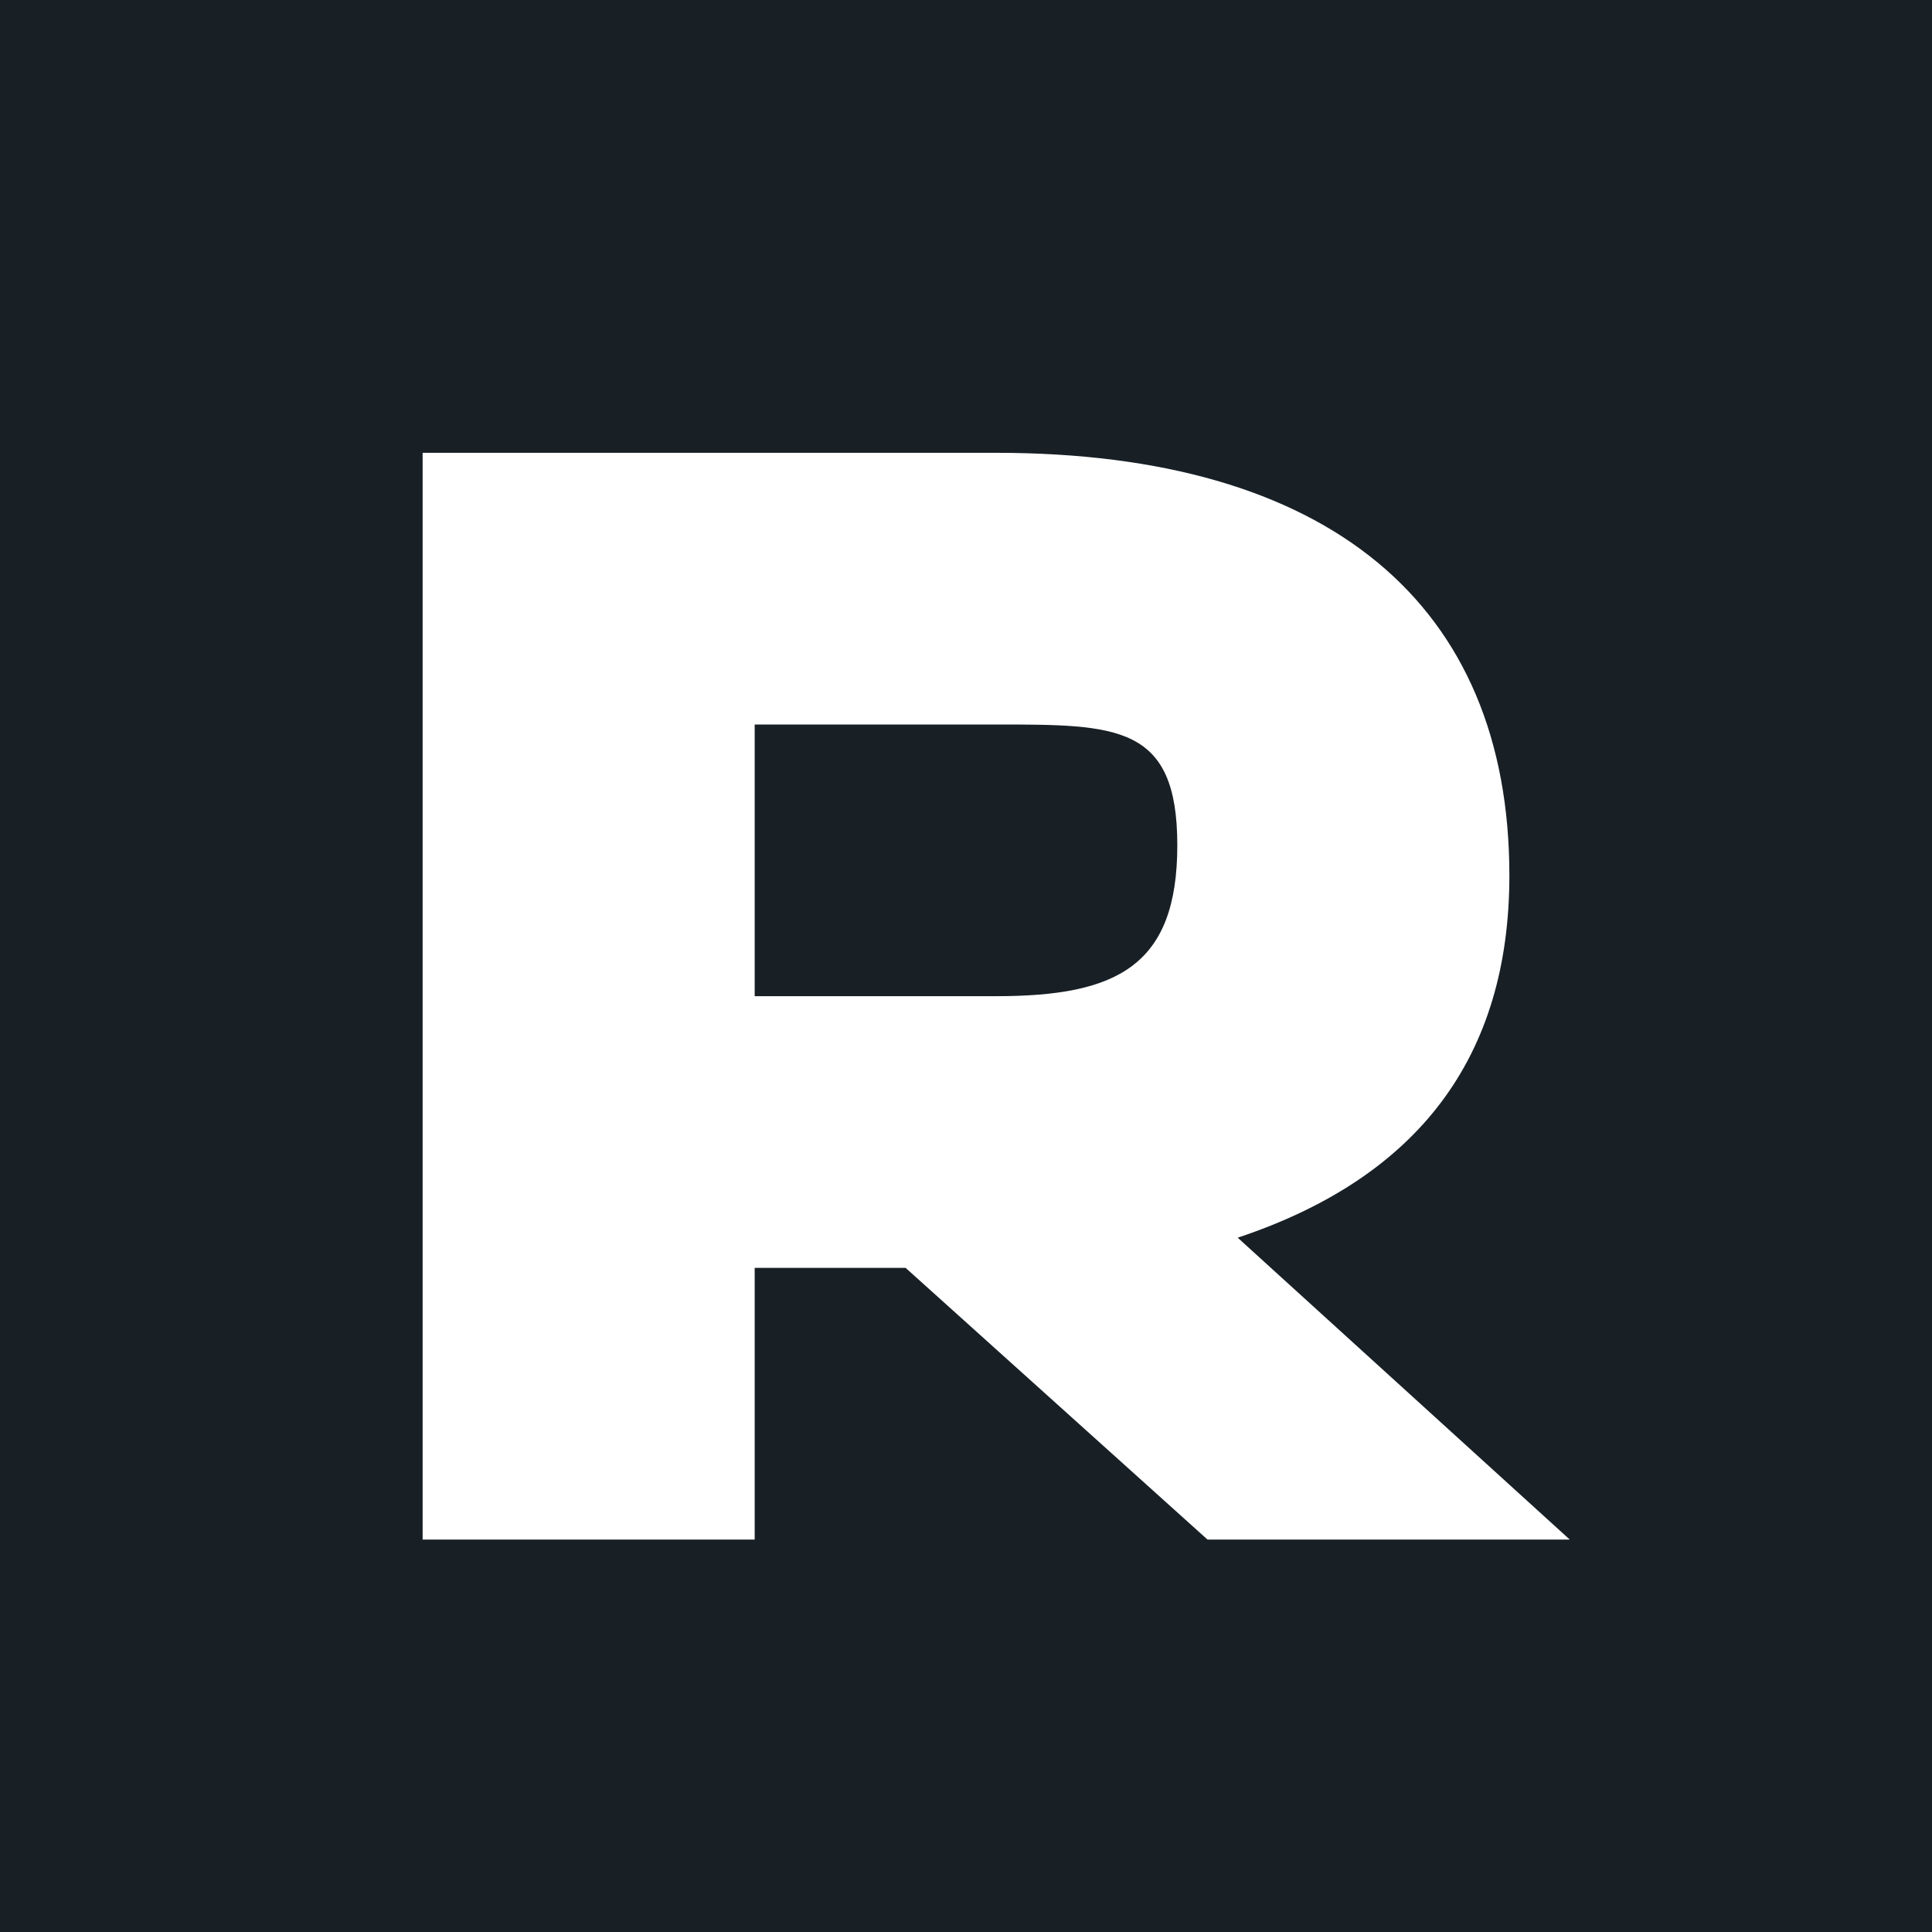
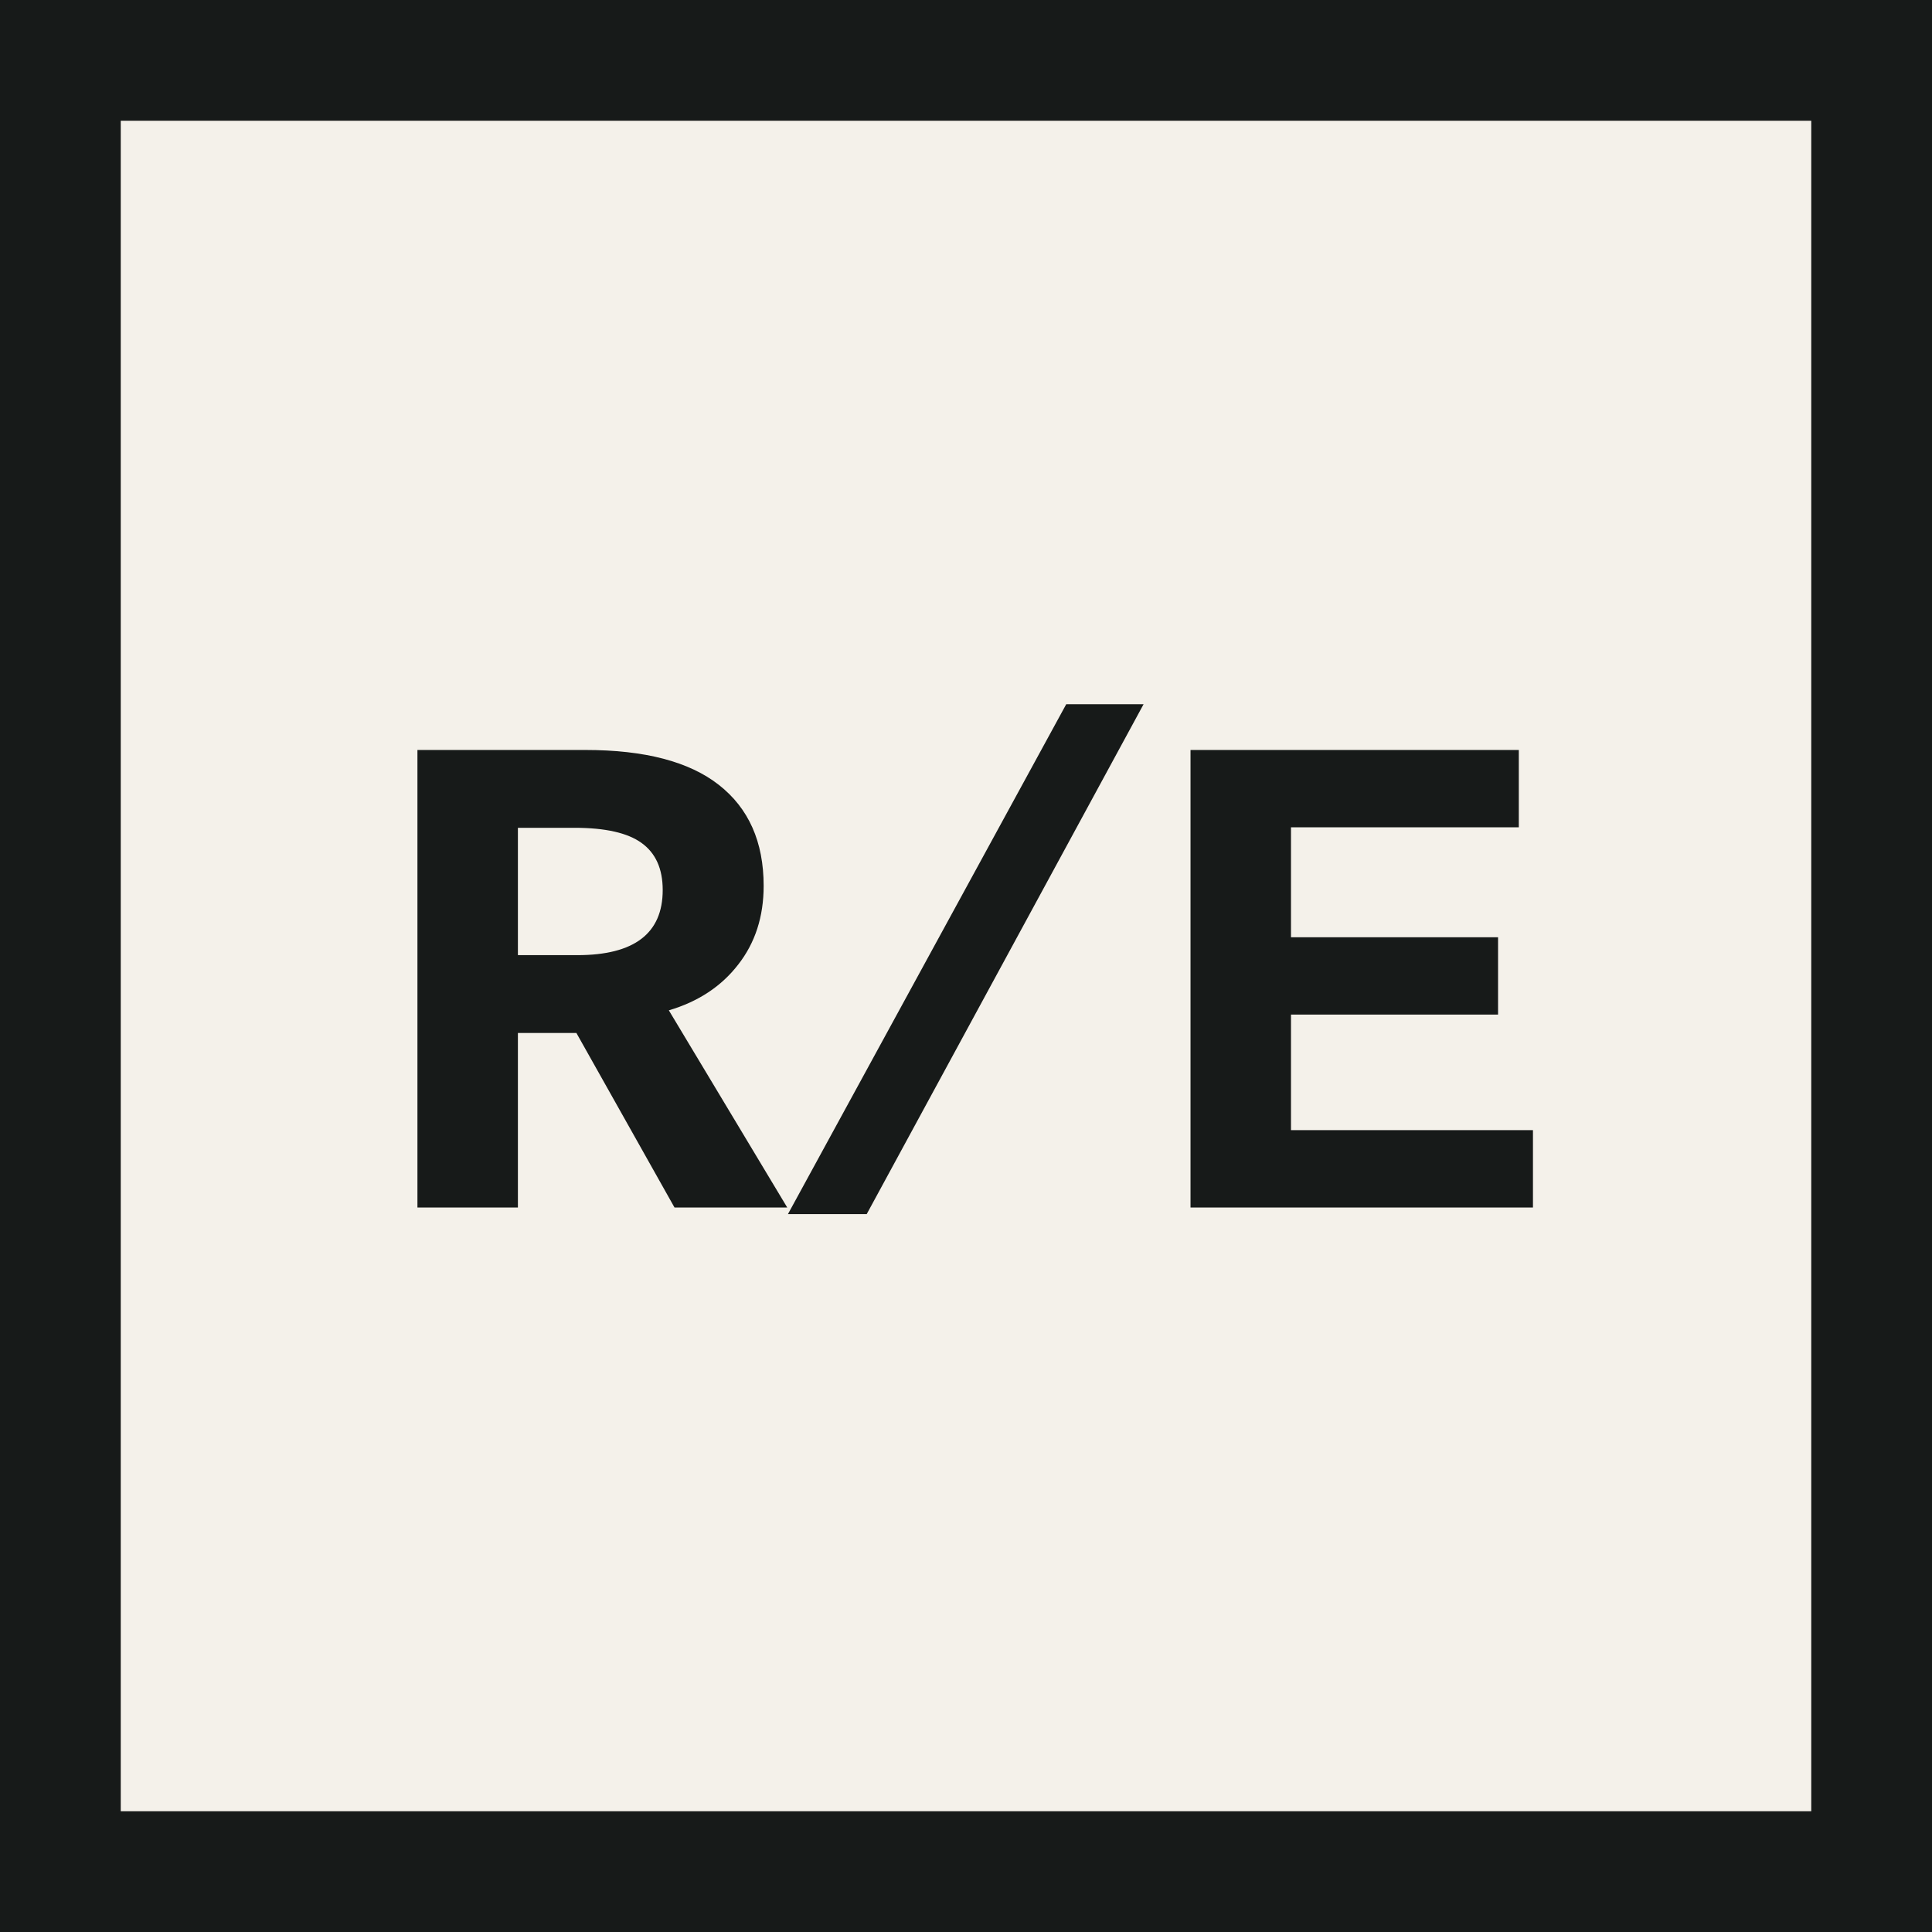
<svg xmlns="http://www.w3.org/2000/svg" viewBox="0 0 64 64">
-   <rect width="64" height="64" fill="#182026" />
-   <path d="M14 15h19c11 0 17 5 17 14 0 6-3 10-9 12l11 10H40L30 42h-5v9H14V15zm11 9v9h8c4 0 6-1 6-5s-2-4-6-4h-8z" fill="#fff" />
+   <rect x="2" y="2" width="60" height="60" fill="#f4f1ea" stroke="#171a19" stroke-width="4" />
+   <text x="32" y="40" fill="#171a19" font-family="SFMono-Regular, ui-monospace, Menlo, Consolas, 'Liberation Mono', monospace" font-size="23" font-weight="700" text-anchor="middle" letter-spacing="-1">R/E</text>
</svg>
